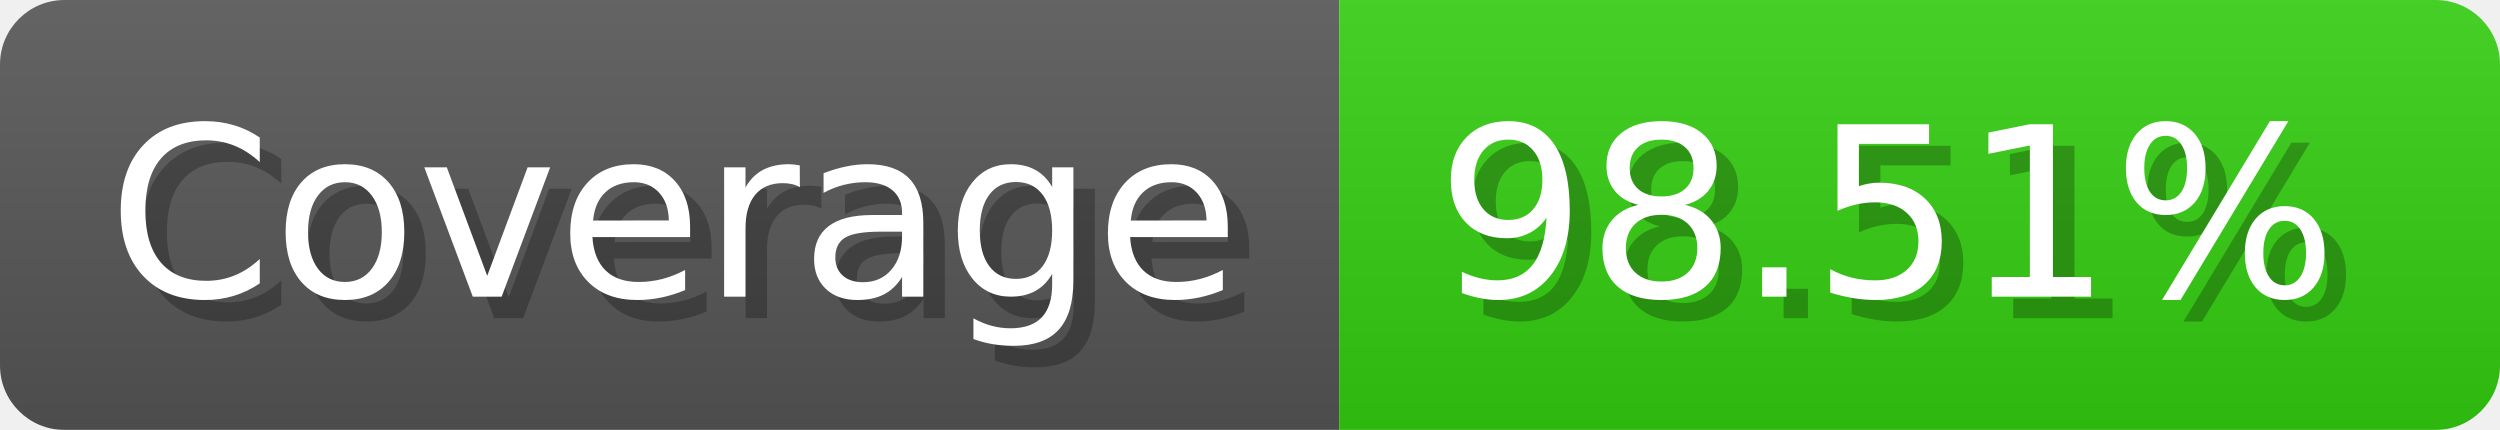
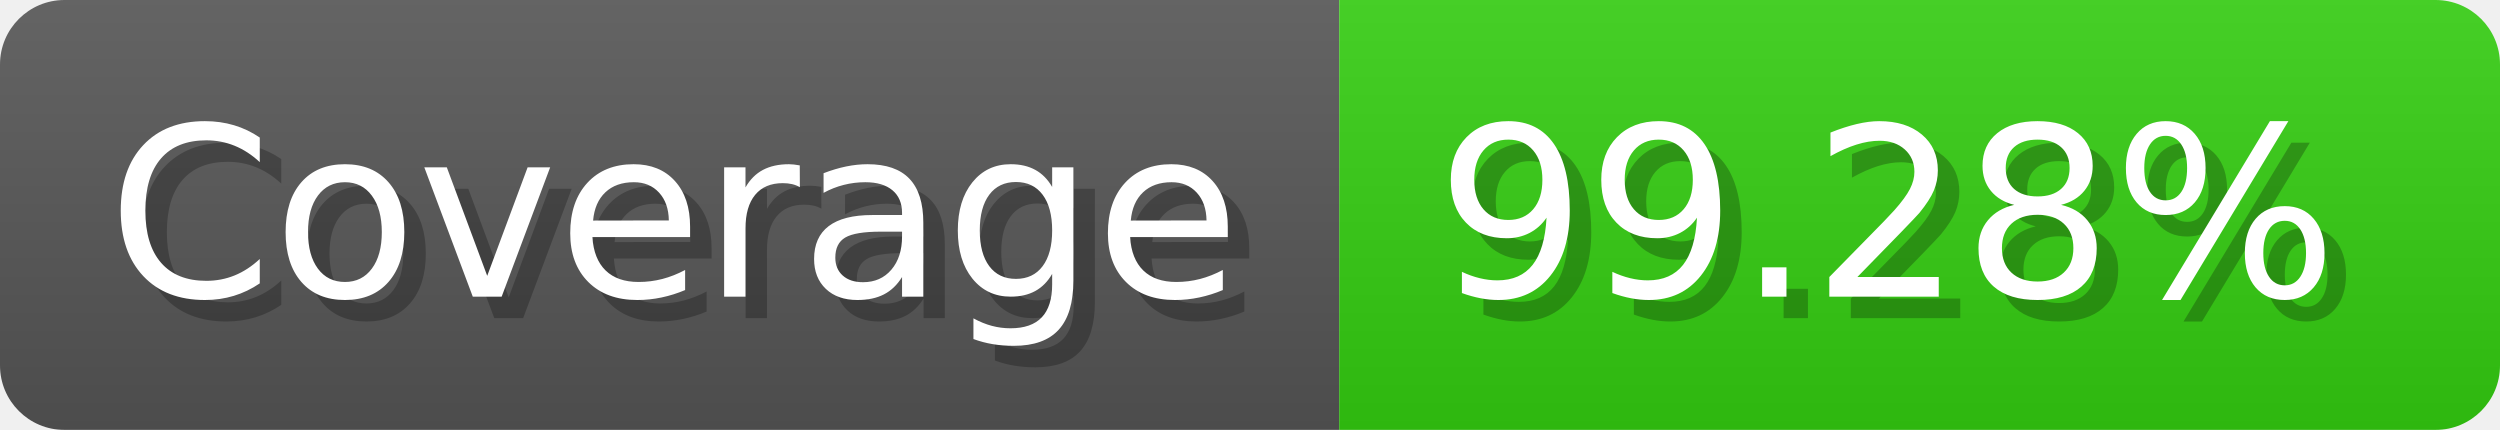
- <svg xmlns="http://www.w3.org/2000/svg" width="116.3" height="20" viewBox="0 0 1163 200" role="img" aria-label="Coverage: 98.51%">
-   <linearGradient id="xmJyF" x2="0" y2="100%">
+ <svg xmlns="http://www.w3.org/2000/svg" width="116.3" height="20" viewBox="0 0 1163 200" role="img" aria-label="Coverage: 99.28%">
+   <linearGradient id="QfQJH" x2="0" y2="100%">
    <stop offset="0" stop-opacity=".1" stop-color="#EEE" />
    <stop offset="1" stop-opacity=".1" />
  </linearGradient>
-   <mask id="ySLWj">
+   <mask id="YtKZy">
    <rect width="1163" height="200" rx="30" fill="#FFF" />
  </mask>
-   <g mask="url(#ySLWj)">
+   <g mask="url(#YtKZy)">
    <rect width="623" height="200" fill="#555" />
    <rect width="540" height="200" fill="#3C1" x="623" />
-     <rect width="1163" height="200" fill="url(#xmJyF)" />
+     <rect width="1163" height="200" fill="url(#QfQJH)" />
  </g>
  <g aria-hidden="true" text-anchor="start" font-family="Verdana,DejaVu Sans,sans-serif" font-size="110">
    <text x="60" y="148" textLength="523" fill="#000" opacity="0.25">Coverage</text>
    <text x="50" y="138" textLength="523" fill="#fff">Coverage</text>
-     <text x="678" y="148" textLength="440" fill="#000" opacity="0.25">98.51%</text>
-     <text x="668" y="138" textLength="440" fill="#fff">98.51%</text>
+     <text x="678" y="148" textLength="440" fill="#000" opacity="0.25">99.28%</text>
+     <text x="668" y="138" textLength="440" fill="#fff">99.28%</text>
  </g>
</svg>
